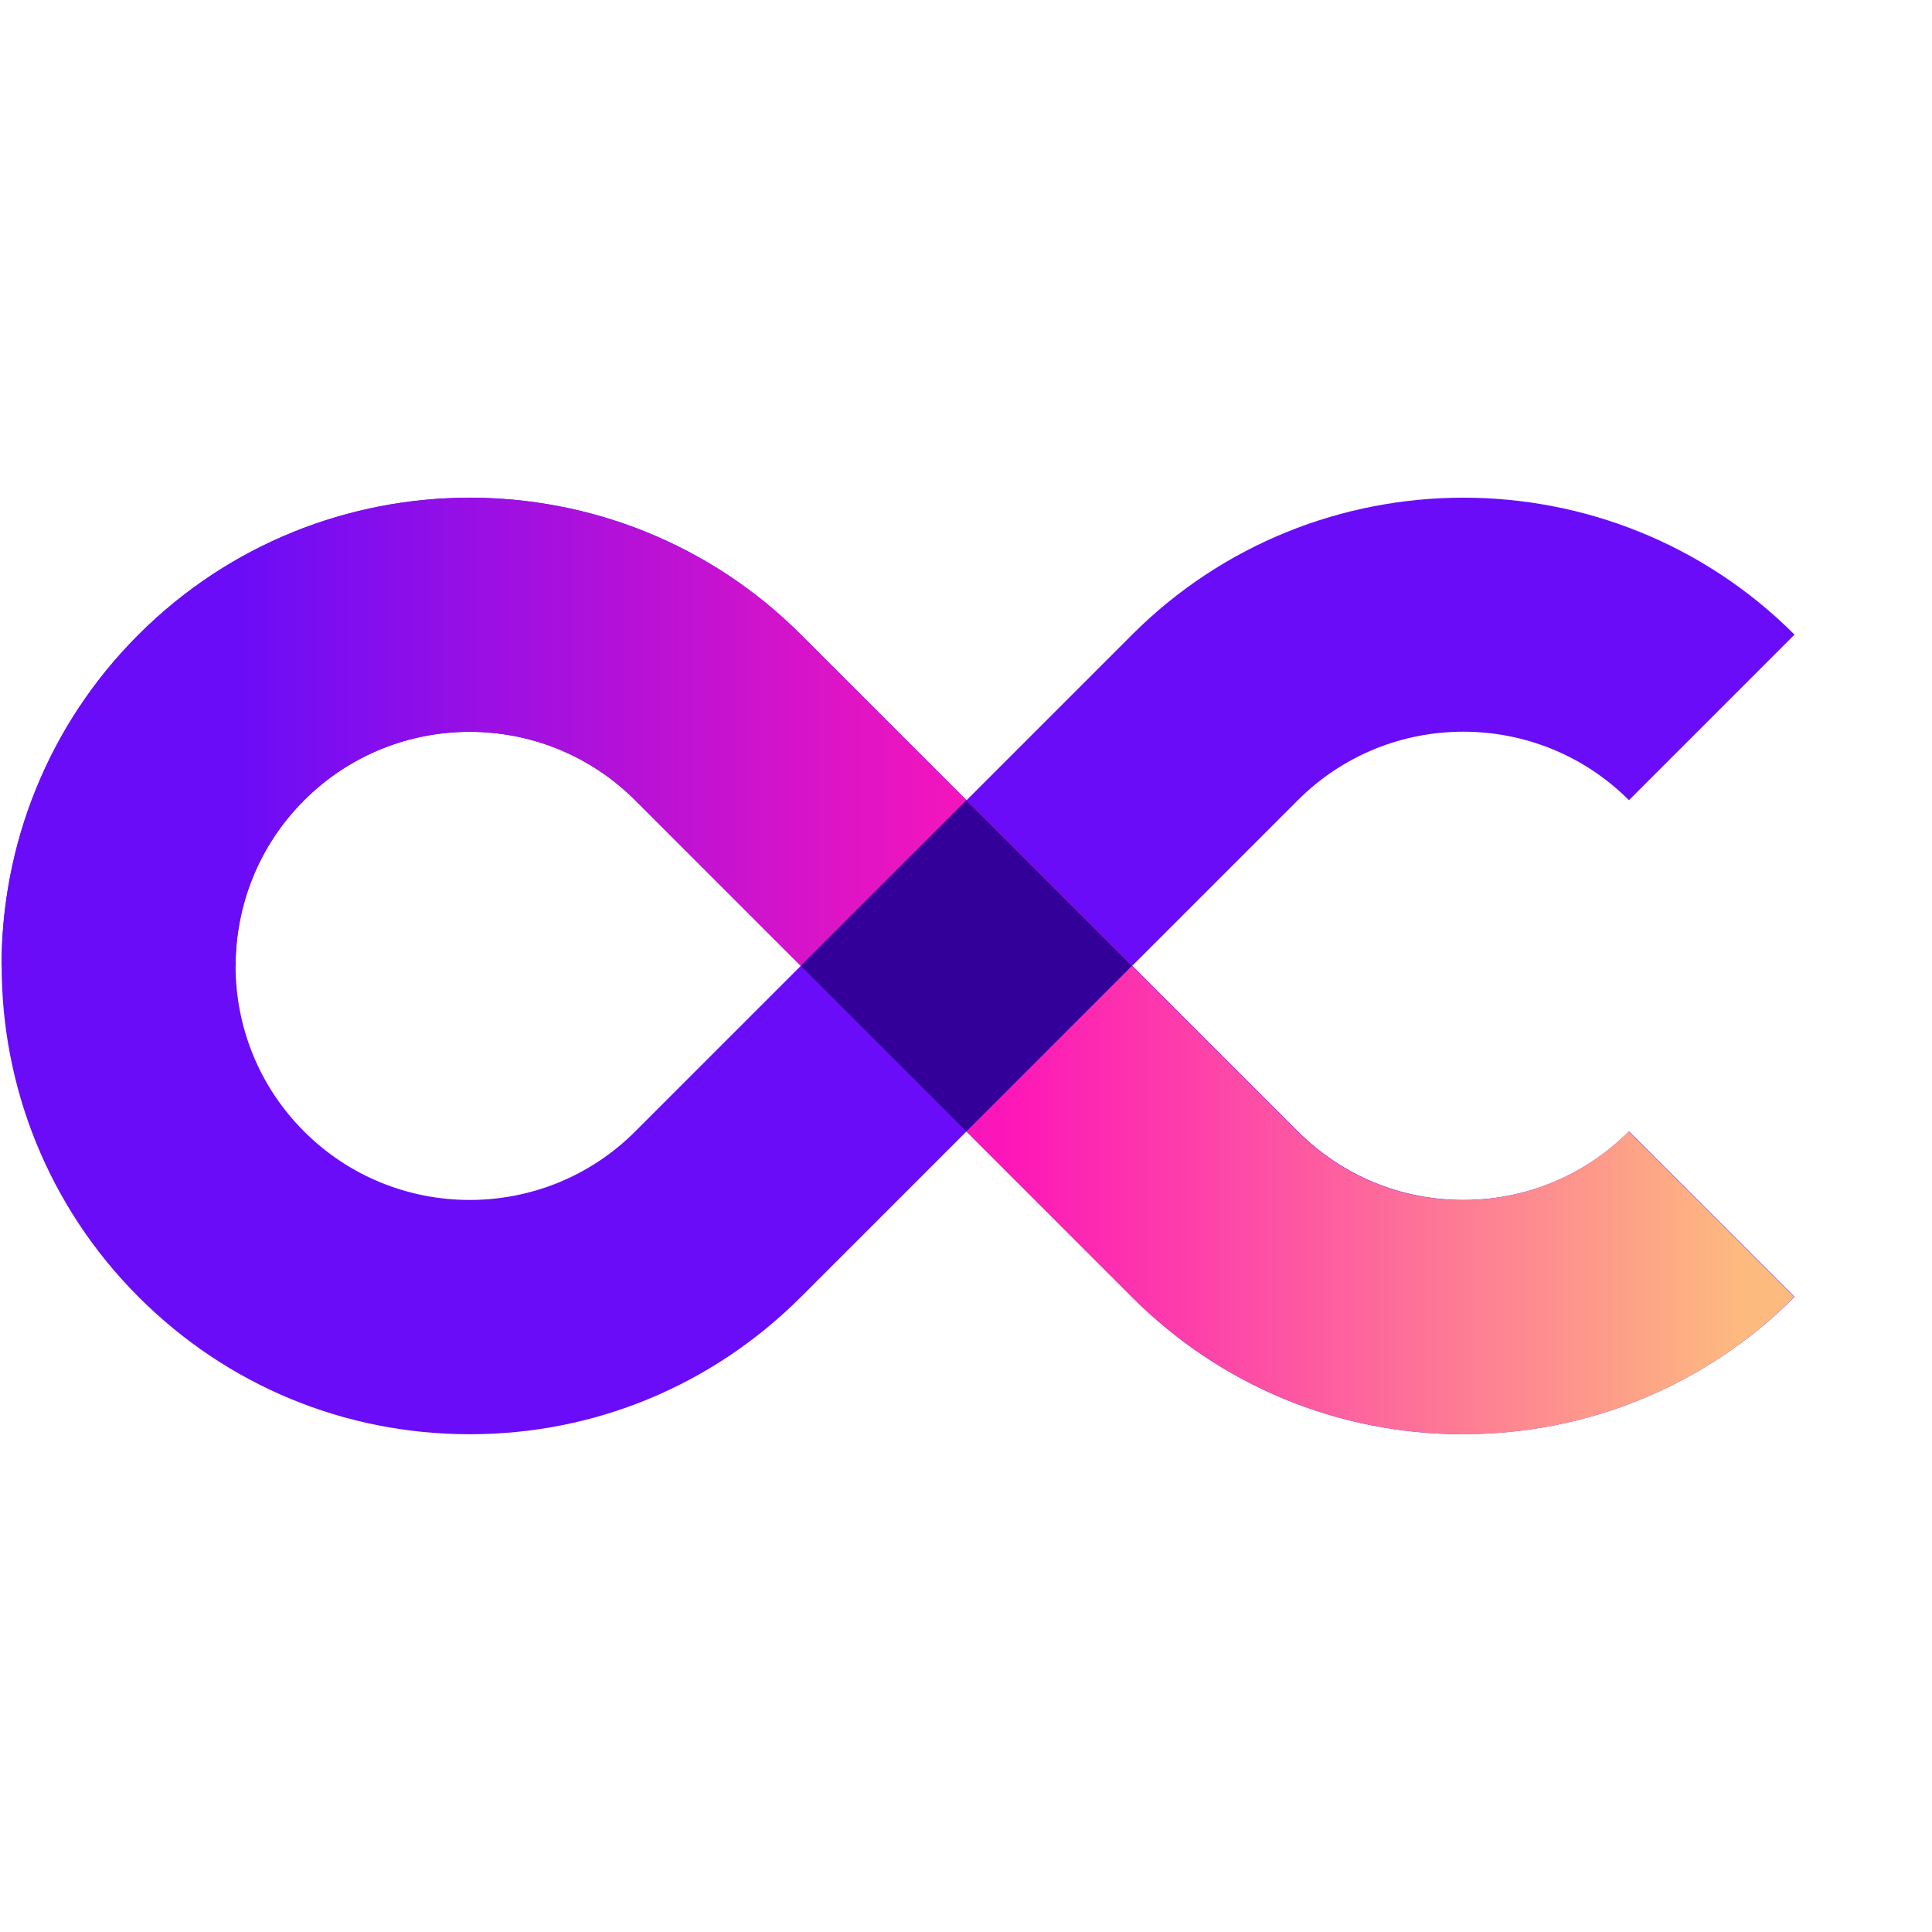
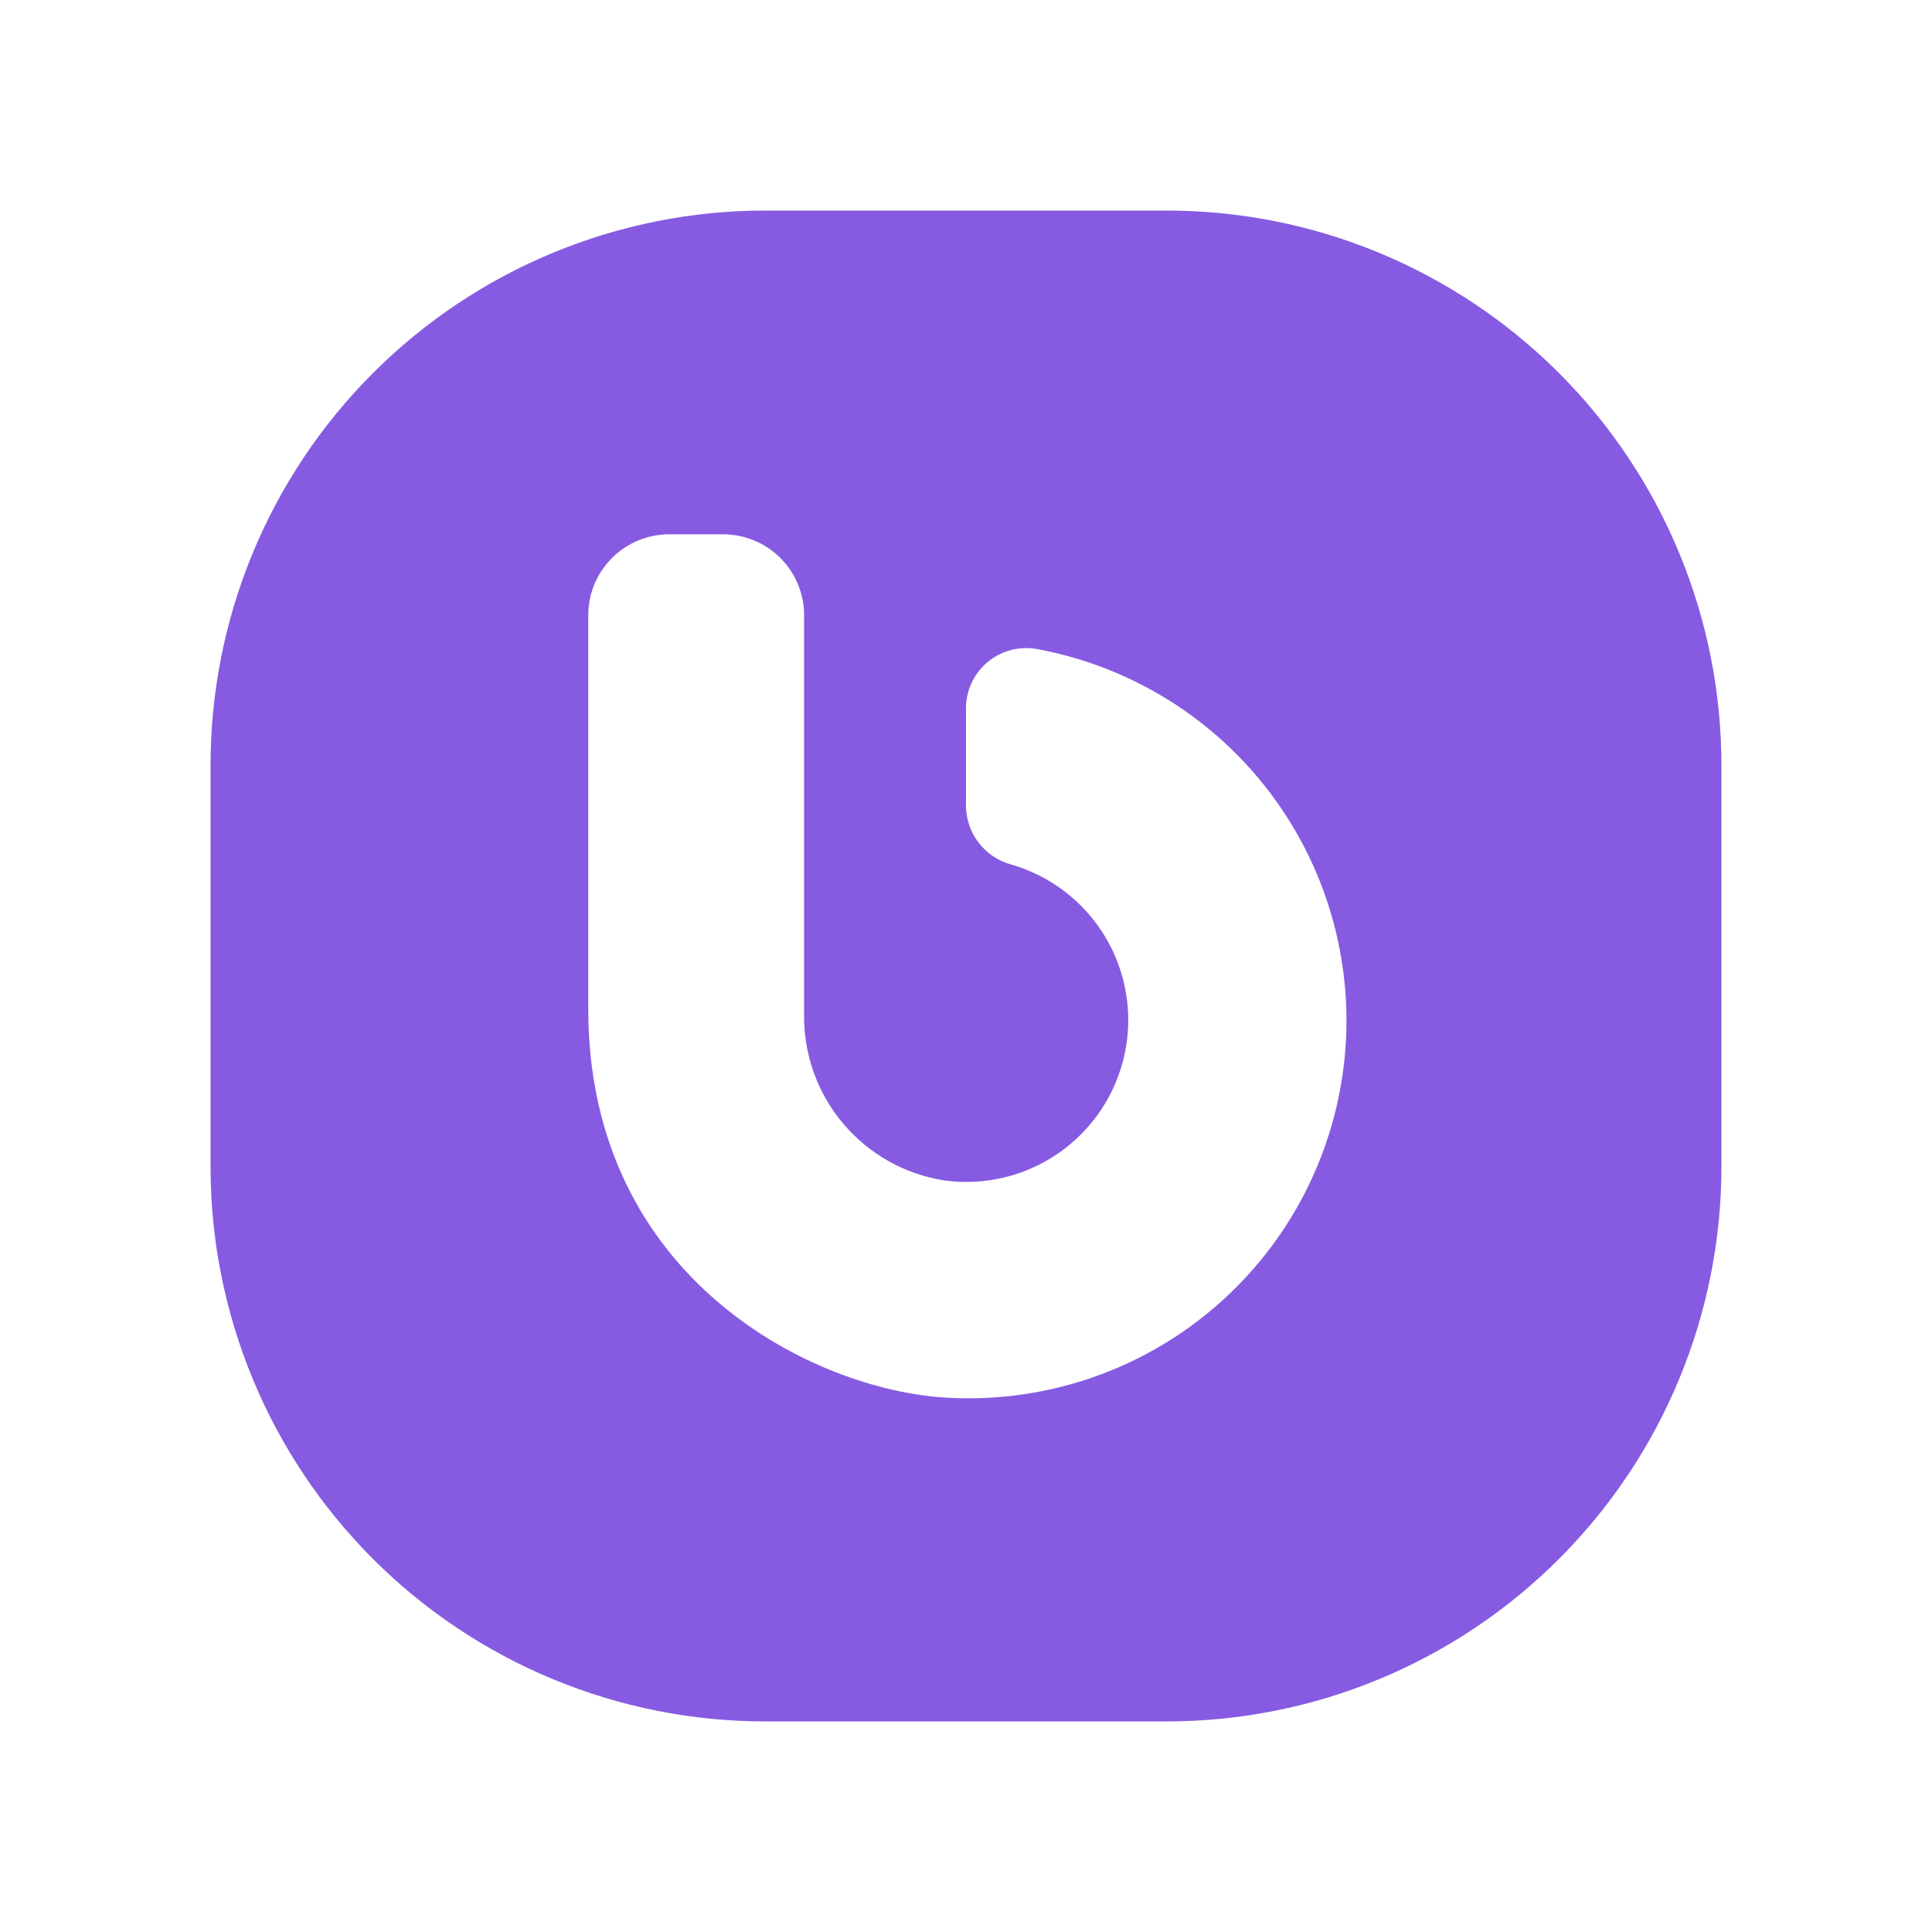
- <svg xmlns="http://www.w3.org/2000/svg" id="Layer_2" data-name="Layer 2" viewBox="0 0 165 165">
+ <svg xmlns="http://www.w3.org/2000/svg" width="500" zoomAndPan="magnify" viewBox="0 0 375 375" height="500" preserveAspectRatio="xMidYMid meet" version="1.0">
  <defs>
-     <style>
-       .cls-1 {
-         fill: url(#linear-gradient);
-       }
- 
-       .cls-1, .cls-2, .cls-3, .cls-4 {
-         stroke-width: 0px;
-       }
- 
-       .cls-2 {
-         fill: #6a0cf8;
-       }
- 
-       .cls-3 {
-         fill: none;
-       }
- 
-       .cls-4 {
-         fill: #309;
-       }
-     </style>
-     <linearGradient id="linear-gradient" x1=".13" y1="82.5" x2="153.24" y2="82.5" gradientUnits="userSpaceOnUse">
-       <stop offset=".13" stop-color="#6a0cf8" />
-       <stop offset=".56" stop-color="#fd16b8" />
-       <stop offset=".97" stop-color="#fdba7f" />
-     </linearGradient>
+     <clipPath id="4da7bcc9f5">
+       <path d="M 40.867 40.867 L 334.117 40.867 L 334.117 334.117 L 40.867 334.117 Z M 40.867 40.867 " clip-rule="nonzero" />
+     </clipPath>
  </defs>
-   <g id="Layer_1-2" data-name="Layer 1">
-     <g>
-       <path class="cls-3" d="m140.58,9.06h0c-37.78-12.09-78.38-12.09-116.16,0h0c-7.3,2.34-13.02,8.05-15.35,15.35h0c-12.09,37.78-12.09,78.39,0,116.16h0c2.34,7.3,8.05,13.02,15.35,15.35h0c37.78,12.09,78.38,12.09,116.16,0h0c7.3-2.34,13.02-8.05,15.35-15.35h0c12.09-37.78,12.09-78.39,0-116.16h0c-2.34-7.3-8.05-13.02-15.35-15.35Z" />
-       <g>
-         <path class="cls-2" d="m124.96,122.49c-10.68,0-20.73-4.16-28.28-11.72l-14.14-14.14-14.14,14.14c-7.56,7.55-17.6,11.72-28.28,11.72s-20.73-4.16-28.28-11.72c-15.6-15.6-15.6-40.97,0-56.57,15.6-15.6,40.97-15.6,56.57,0l14.14,14.14,14.14-14.14c15.6-15.59,40.97-15.6,56.57,0l-14.14,14.14c-7.8-7.8-20.49-7.8-28.28,0l-14.14,14.14,14.14,14.14c3.78,3.78,8.8,5.86,14.14,5.86s10.36-2.08,14.14-5.86l14.14,14.14c-7.56,7.55-17.6,11.72-28.28,11.72ZM40.11,62.5c-5.12,0-10.24,1.95-14.14,5.85-7.8,7.8-7.8,20.49,0,28.28,7.8,7.8,20.49,7.8,28.28,0l14.14-14.14-14.14-14.14c-3.9-3.9-9.02-5.85-14.14-5.85Z" />
-         <path class="cls-1" d="m11.82,54.21C4.02,62,.12,72.25.13,82.49h19.99c0-5.12,1.95-10.24,5.85-14.14,3.9-3.9,9.02-5.85,14.14-5.85s10.24,1.95,14.14,5.85l14.14,14.14,14.14,14.14,14.14,14.14c7.56,7.55,17.6,11.72,28.28,11.72s20.73-4.16,28.28-11.72l-14.14-14.14c-3.78,3.78-8.8,5.86-14.14,5.86s-10.36-2.08-14.14-5.86l-14.14-14.14h0s-14.14-14.14-14.14-14.14l-14.14-14.14c-15.6-15.59-40.97-15.6-56.57,0Z" />
-         <rect class="cls-4" x="72.53" y="72.49" width="20" height="20" transform="translate(-34.16 82.52) rotate(-45)" />
-       </g>
-     </g>
+   <g clip-path="url(#4da7bcc9f5)">
+     <path fill="#865be2" d="M 226.457 40.867 L 148.535 40.867 C 146.773 40.867 145.012 40.91 143.25 40.996 C 141.492 41.082 139.734 41.211 137.98 41.383 C 136.227 41.559 134.48 41.773 132.734 42.031 C 130.992 42.289 129.258 42.59 127.527 42.934 C 125.801 43.277 124.082 43.664 122.371 44.094 C 120.664 44.52 118.965 44.988 117.281 45.5 C 115.594 46.012 113.922 46.566 112.262 47.16 C 110.602 47.754 108.961 48.387 107.332 49.062 C 105.703 49.734 104.094 50.449 102.5 51.203 C 100.906 51.957 99.332 52.75 97.781 53.578 C 96.227 54.41 94.691 55.277 93.18 56.184 C 91.672 57.09 90.184 58.031 88.715 59.012 C 87.25 59.988 85.812 61.004 84.395 62.055 C 82.98 63.105 81.594 64.188 80.23 65.305 C 78.867 66.422 77.535 67.574 76.227 68.758 C 74.922 69.941 73.648 71.156 72.402 72.402 C 71.156 73.648 69.941 74.922 68.758 76.227 C 67.574 77.535 66.422 78.867 65.305 80.23 C 64.188 81.594 63.105 82.98 62.055 84.395 C 61.004 85.812 59.988 87.25 59.012 88.715 C 58.031 90.184 57.09 91.672 56.184 93.18 C 55.277 94.691 54.41 96.227 53.578 97.781 C 52.75 99.332 51.957 100.906 51.203 102.5 C 50.449 104.094 49.734 105.703 49.062 107.332 C 48.387 108.961 47.754 110.602 47.16 112.262 C 46.566 113.922 46.012 115.594 45.5 117.281 C 44.988 118.965 44.52 120.664 44.094 122.371 C 43.664 124.082 43.277 125.801 42.934 127.527 C 42.59 129.258 42.289 130.992 42.031 132.734 C 41.773 134.48 41.559 136.227 41.383 137.98 C 41.211 139.734 41.082 141.492 40.996 143.25 C 40.91 145.012 40.867 146.773 40.867 148.535 L 40.867 226.457 C 40.867 228.219 40.91 229.98 40.996 231.742 C 41.082 233.5 41.211 235.258 41.383 237.012 C 41.559 238.766 41.773 240.512 42.031 242.258 C 42.289 244 42.59 245.734 42.934 247.465 C 43.277 249.191 43.664 250.91 44.094 252.621 C 44.52 254.328 44.988 256.027 45.5 257.711 C 46.012 259.398 46.566 261.07 47.16 262.73 C 47.754 264.391 48.387 266.035 49.062 267.66 C 49.734 269.289 50.449 270.898 51.203 272.492 C 51.957 274.086 52.75 275.66 53.578 277.215 C 54.41 278.766 55.277 280.301 56.184 281.812 C 57.09 283.324 58.031 284.812 59.012 286.277 C 59.988 287.742 61.004 289.18 62.055 290.598 C 63.105 292.012 64.188 293.402 65.305 294.762 C 66.422 296.125 67.574 297.457 68.758 298.766 C 69.941 300.07 71.156 301.344 72.402 302.59 C 73.648 303.836 74.922 305.051 76.227 306.234 C 77.535 307.418 78.867 308.57 80.23 309.688 C 81.594 310.805 82.98 311.891 84.395 312.938 C 85.812 313.988 87.25 315.004 88.715 315.98 C 90.184 316.961 91.672 317.902 93.18 318.809 C 94.691 319.715 96.227 320.582 97.781 321.414 C 99.332 322.246 100.906 323.035 102.5 323.789 C 104.094 324.543 105.703 325.258 107.332 325.93 C 108.961 326.605 110.602 327.238 112.262 327.832 C 113.922 328.426 115.594 328.98 117.281 329.492 C 118.965 330.004 120.664 330.473 122.371 330.902 C 124.082 331.328 125.801 331.715 127.527 332.059 C 129.258 332.402 130.992 332.703 132.734 332.961 C 134.48 333.219 136.227 333.438 137.98 333.609 C 139.734 333.781 141.492 333.91 143.25 333.996 C 145.012 334.082 146.773 334.129 148.535 334.129 L 226.457 334.129 C 228.219 334.129 229.98 334.082 231.742 333.996 C 233.5 333.91 235.258 333.781 237.012 333.609 C 238.766 333.438 240.512 333.219 242.258 332.961 C 244 332.703 245.734 332.402 247.465 332.059 C 249.191 331.715 250.91 331.328 252.621 330.902 C 254.328 330.473 256.027 330.004 257.715 329.492 C 259.398 328.98 261.07 328.426 262.73 327.832 C 264.391 327.238 266.035 326.605 267.66 325.93 C 269.289 325.258 270.898 324.543 272.492 323.789 C 274.086 323.035 275.66 322.246 277.215 321.414 C 278.766 320.582 280.301 319.715 281.812 318.809 C 283.324 317.902 284.812 316.961 286.277 315.98 C 287.742 315.004 289.18 313.988 290.598 312.938 C 292.012 311.891 293.402 310.805 294.762 309.688 C 296.125 308.57 297.457 307.418 298.766 306.234 C 300.07 305.051 301.348 303.836 302.59 302.59 C 303.836 301.348 305.051 300.07 306.234 298.766 C 307.418 297.457 308.57 296.125 309.688 294.762 C 310.805 293.402 311.891 292.012 312.938 290.598 C 313.988 289.18 315.004 287.742 315.98 286.277 C 316.961 284.812 317.902 283.324 318.809 281.812 C 319.715 280.301 320.582 278.766 321.414 277.215 C 322.246 275.66 323.035 274.086 323.789 272.492 C 324.543 270.898 325.258 269.289 325.93 267.66 C 326.605 266.035 327.238 264.391 327.832 262.73 C 328.426 261.07 328.98 259.398 329.492 257.715 C 330.004 256.027 330.473 254.328 330.902 252.621 C 331.328 250.91 331.715 249.191 332.059 247.465 C 332.402 245.734 332.703 244 332.961 242.258 C 333.219 240.512 333.438 238.766 333.609 237.012 C 333.781 235.258 333.91 233.5 333.996 231.742 C 334.082 229.98 334.129 228.219 334.129 226.457 L 334.129 148.535 C 334.129 146.773 334.082 145.012 333.996 143.25 C 333.91 141.492 333.781 139.734 333.609 137.98 C 333.438 136.227 333.219 134.48 332.961 132.734 C 332.703 130.992 332.402 129.258 332.059 127.527 C 331.715 125.801 331.328 124.082 330.902 122.371 C 330.473 120.664 330.004 118.965 329.492 117.281 C 328.98 115.594 328.426 113.922 327.832 112.262 C 327.238 110.602 326.605 108.961 325.93 107.332 C 325.258 105.703 324.543 104.094 323.789 102.5 C 323.035 100.906 322.246 99.332 321.414 97.781 C 320.582 96.227 319.715 94.691 318.809 93.18 C 317.902 91.672 316.961 90.184 315.98 88.715 C 315.004 87.25 313.988 85.812 312.938 84.395 C 311.891 82.98 310.805 81.594 309.688 80.23 C 308.57 78.867 307.418 77.535 306.234 76.227 C 305.051 74.922 303.836 73.648 302.59 72.402 C 301.344 71.156 300.07 69.941 298.766 68.758 C 297.457 67.574 296.125 66.422 294.762 65.305 C 293.402 64.188 292.012 63.105 290.598 62.055 C 289.18 61.004 287.742 59.988 286.277 59.012 C 284.812 58.031 283.324 57.09 281.812 56.184 C 280.301 55.277 278.766 54.41 277.215 53.578 C 275.66 52.75 274.086 51.957 272.492 51.203 C 270.898 50.449 269.289 49.734 267.66 49.062 C 266.035 48.387 264.391 47.754 262.73 47.16 C 261.07 46.566 259.398 46.012 257.715 45.5 C 256.027 44.988 254.328 44.52 252.621 44.094 C 250.91 43.664 249.191 43.277 247.465 42.934 C 245.734 42.59 244 42.289 242.258 42.031 C 240.512 41.773 238.766 41.559 237.012 41.383 C 235.258 41.211 233.5 41.082 231.742 40.996 C 229.98 40.91 228.219 40.867 226.457 40.867 Z M 183.777 271.285 C 158.379 269.922 114.18 248.559 114.18 195.824 L 114.18 119.418 C 114.18 118.387 114.281 117.363 114.484 116.352 C 114.684 115.34 114.98 114.359 115.375 113.406 C 115.773 112.453 116.254 111.547 116.828 110.691 C 117.402 109.832 118.055 109.039 118.781 108.309 C 119.512 107.578 120.305 106.93 121.164 106.355 C 122.02 105.781 122.926 105.297 123.879 104.902 C 124.832 104.508 125.816 104.211 126.828 104.008 C 127.84 103.809 128.859 103.707 129.891 103.707 L 140.363 103.707 C 141.398 103.707 142.418 103.809 143.43 104.008 C 144.441 104.211 145.426 104.508 146.379 104.902 C 147.332 105.297 148.234 105.781 149.094 106.355 C 149.949 106.93 150.746 107.578 151.473 108.309 C 152.203 109.039 152.855 109.832 153.43 110.688 C 154 111.547 154.484 112.453 154.879 113.406 C 155.273 114.359 155.574 115.34 155.773 116.352 C 155.977 117.363 156.074 118.387 156.074 119.418 L 156.074 196.871 C 156.062 197.832 156.09 198.789 156.16 199.75 C 156.234 200.707 156.348 201.66 156.504 202.609 C 156.664 203.555 156.863 204.496 157.105 205.426 C 157.344 206.355 157.629 207.273 157.953 208.18 C 158.277 209.082 158.641 209.973 159.043 210.844 C 159.445 211.715 159.887 212.57 160.367 213.402 C 160.848 214.234 161.363 215.043 161.914 215.828 C 162.469 216.617 163.055 217.375 163.676 218.109 C 164.297 218.844 164.949 219.547 165.633 220.223 C 166.316 220.898 167.027 221.543 167.77 222.152 C 168.512 222.766 169.277 223.34 170.07 223.883 C 170.863 224.426 171.68 224.934 172.52 225.402 C 173.359 225.871 174.215 226.301 175.094 226.695 C 175.969 227.086 176.863 227.441 177.773 227.754 C 178.68 228.066 179.602 228.336 180.535 228.566 C 181.469 228.797 182.41 228.984 183.359 229.129 C 184.332 229.262 185.309 229.348 186.289 229.387 C 187.266 229.426 188.246 229.422 189.227 229.367 C 190.207 229.316 191.18 229.219 192.152 229.078 C 193.121 228.934 194.082 228.746 195.035 228.512 C 195.988 228.281 196.93 228.004 197.855 227.684 C 198.781 227.359 199.691 226.996 200.586 226.59 C 201.477 226.184 202.352 225.738 203.203 225.25 C 204.051 224.762 204.879 224.234 205.68 223.668 C 206.48 223.105 207.254 222.504 208 221.863 C 208.746 221.227 209.461 220.555 210.141 219.852 C 210.824 219.148 211.473 218.41 212.086 217.645 C 212.699 216.883 213.277 216.09 213.816 215.27 C 214.355 214.449 214.855 213.609 215.316 212.742 C 215.777 211.875 216.195 210.988 216.57 210.086 C 216.949 209.18 217.285 208.258 217.574 207.32 C 217.867 206.383 218.113 205.438 218.316 204.477 C 218.52 203.516 218.676 202.551 218.789 201.574 C 218.898 200.602 218.965 199.625 218.984 198.641 C 219.004 197.66 218.98 196.684 218.91 195.703 C 218.836 194.727 218.719 193.754 218.559 192.785 C 218.395 191.816 218.188 190.859 217.938 189.914 C 217.684 188.965 217.387 188.031 217.047 187.109 C 216.707 186.191 216.328 185.289 215.902 184.402 C 215.477 183.52 215.012 182.656 214.508 181.816 C 214.004 180.973 213.461 180.16 212.879 179.367 C 212.297 178.578 211.68 177.816 211.027 177.086 C 210.375 176.352 209.691 175.652 208.973 174.984 C 208.254 174.316 207.504 173.684 206.727 173.086 C 205.949 172.488 205.148 171.926 204.316 171.406 C 203.488 170.883 202.633 170.398 201.758 169.957 C 200.883 169.512 199.988 169.113 199.078 168.754 C 198.164 168.395 197.238 168.078 196.293 167.805 C 195.676 167.641 195.07 167.422 194.484 167.16 C 193.902 166.895 193.34 166.586 192.805 166.23 C 192.27 165.875 191.77 165.477 191.297 165.039 C 190.824 164.605 190.395 164.133 190 163.625 C 189.605 163.117 189.254 162.582 188.945 162.02 C 188.641 161.453 188.379 160.871 188.168 160.266 C 187.953 159.656 187.789 159.039 187.68 158.406 C 187.566 157.773 187.504 157.137 187.496 156.496 L 187.496 137.539 C 187.492 137.113 187.516 136.688 187.559 136.262 C 187.602 135.84 187.668 135.422 187.758 135.004 C 187.848 134.59 187.961 134.18 188.098 133.773 C 188.23 133.371 188.387 132.977 188.566 132.59 C 188.742 132.203 188.941 131.828 189.16 131.461 C 189.379 131.098 189.617 130.746 189.875 130.406 C 190.133 130.066 190.41 129.742 190.703 129.434 C 190.992 129.125 191.305 128.832 191.629 128.559 C 191.953 128.285 192.293 128.027 192.645 127.789 C 192.996 127.551 193.363 127.332 193.738 127.137 C 194.117 126.938 194.5 126.762 194.898 126.605 C 195.293 126.449 195.699 126.312 196.109 126.203 C 196.52 126.09 196.934 126 197.355 125.938 C 197.773 125.871 198.199 125.824 198.625 125.805 C 199.047 125.785 199.473 125.789 199.898 125.816 C 200.324 125.84 200.746 125.891 201.164 125.965 C 203.434 126.379 205.68 126.898 207.902 127.523 C 210.125 128.148 212.312 128.875 214.465 129.707 C 216.617 130.539 218.723 131.473 220.789 132.504 C 222.855 133.535 224.863 134.66 226.824 135.879 C 228.781 137.102 230.68 138.414 232.512 139.812 C 234.348 141.211 236.113 142.695 237.805 144.262 C 239.5 145.828 241.117 147.473 242.656 149.191 C 244.195 150.91 245.652 152.699 247.02 154.555 C 248.391 156.414 249.672 158.332 250.859 160.309 C 252.051 162.285 253.145 164.316 254.141 166.395 C 255.141 168.477 256.035 170.602 256.836 172.766 C 257.633 174.93 258.324 177.129 258.914 179.359 C 259.504 181.594 259.988 183.848 260.363 186.121 C 260.742 188.398 261.008 190.688 261.172 192.992 C 261.332 195.293 261.383 197.598 261.324 199.906 C 261.27 202.211 261.102 204.512 260.828 206.805 C 260.555 209.094 260.172 211.367 259.684 213.625 C 259.195 215.879 258.602 218.105 257.902 220.305 C 257.203 222.504 256.402 224.664 255.5 226.789 C 254.594 228.914 253.594 230.988 252.496 233.02 C 251.395 235.047 250.203 237.02 248.918 238.938 C 247.633 240.852 246.258 242.707 244.797 244.492 C 243.336 246.277 241.797 247.992 240.176 249.633 C 238.551 251.273 236.855 252.836 235.086 254.316 C 233.316 255.797 231.48 257.191 229.578 258.5 C 227.676 259.809 225.719 261.023 223.703 262.148 C 221.688 263.27 219.621 264.293 217.508 265.223 C 215.395 266.152 213.242 266.977 211.051 267.703 C 208.859 268.426 206.641 269.047 204.391 269.559 C 202.141 270.074 199.871 270.484 197.586 270.785 C 195.297 271.086 193 271.277 190.695 271.359 C 188.387 271.445 186.082 271.418 183.777 271.285 Z M 183.777 271.285 " fill-opacity="1" fill-rule="nonzero" />
  </g>
</svg>
